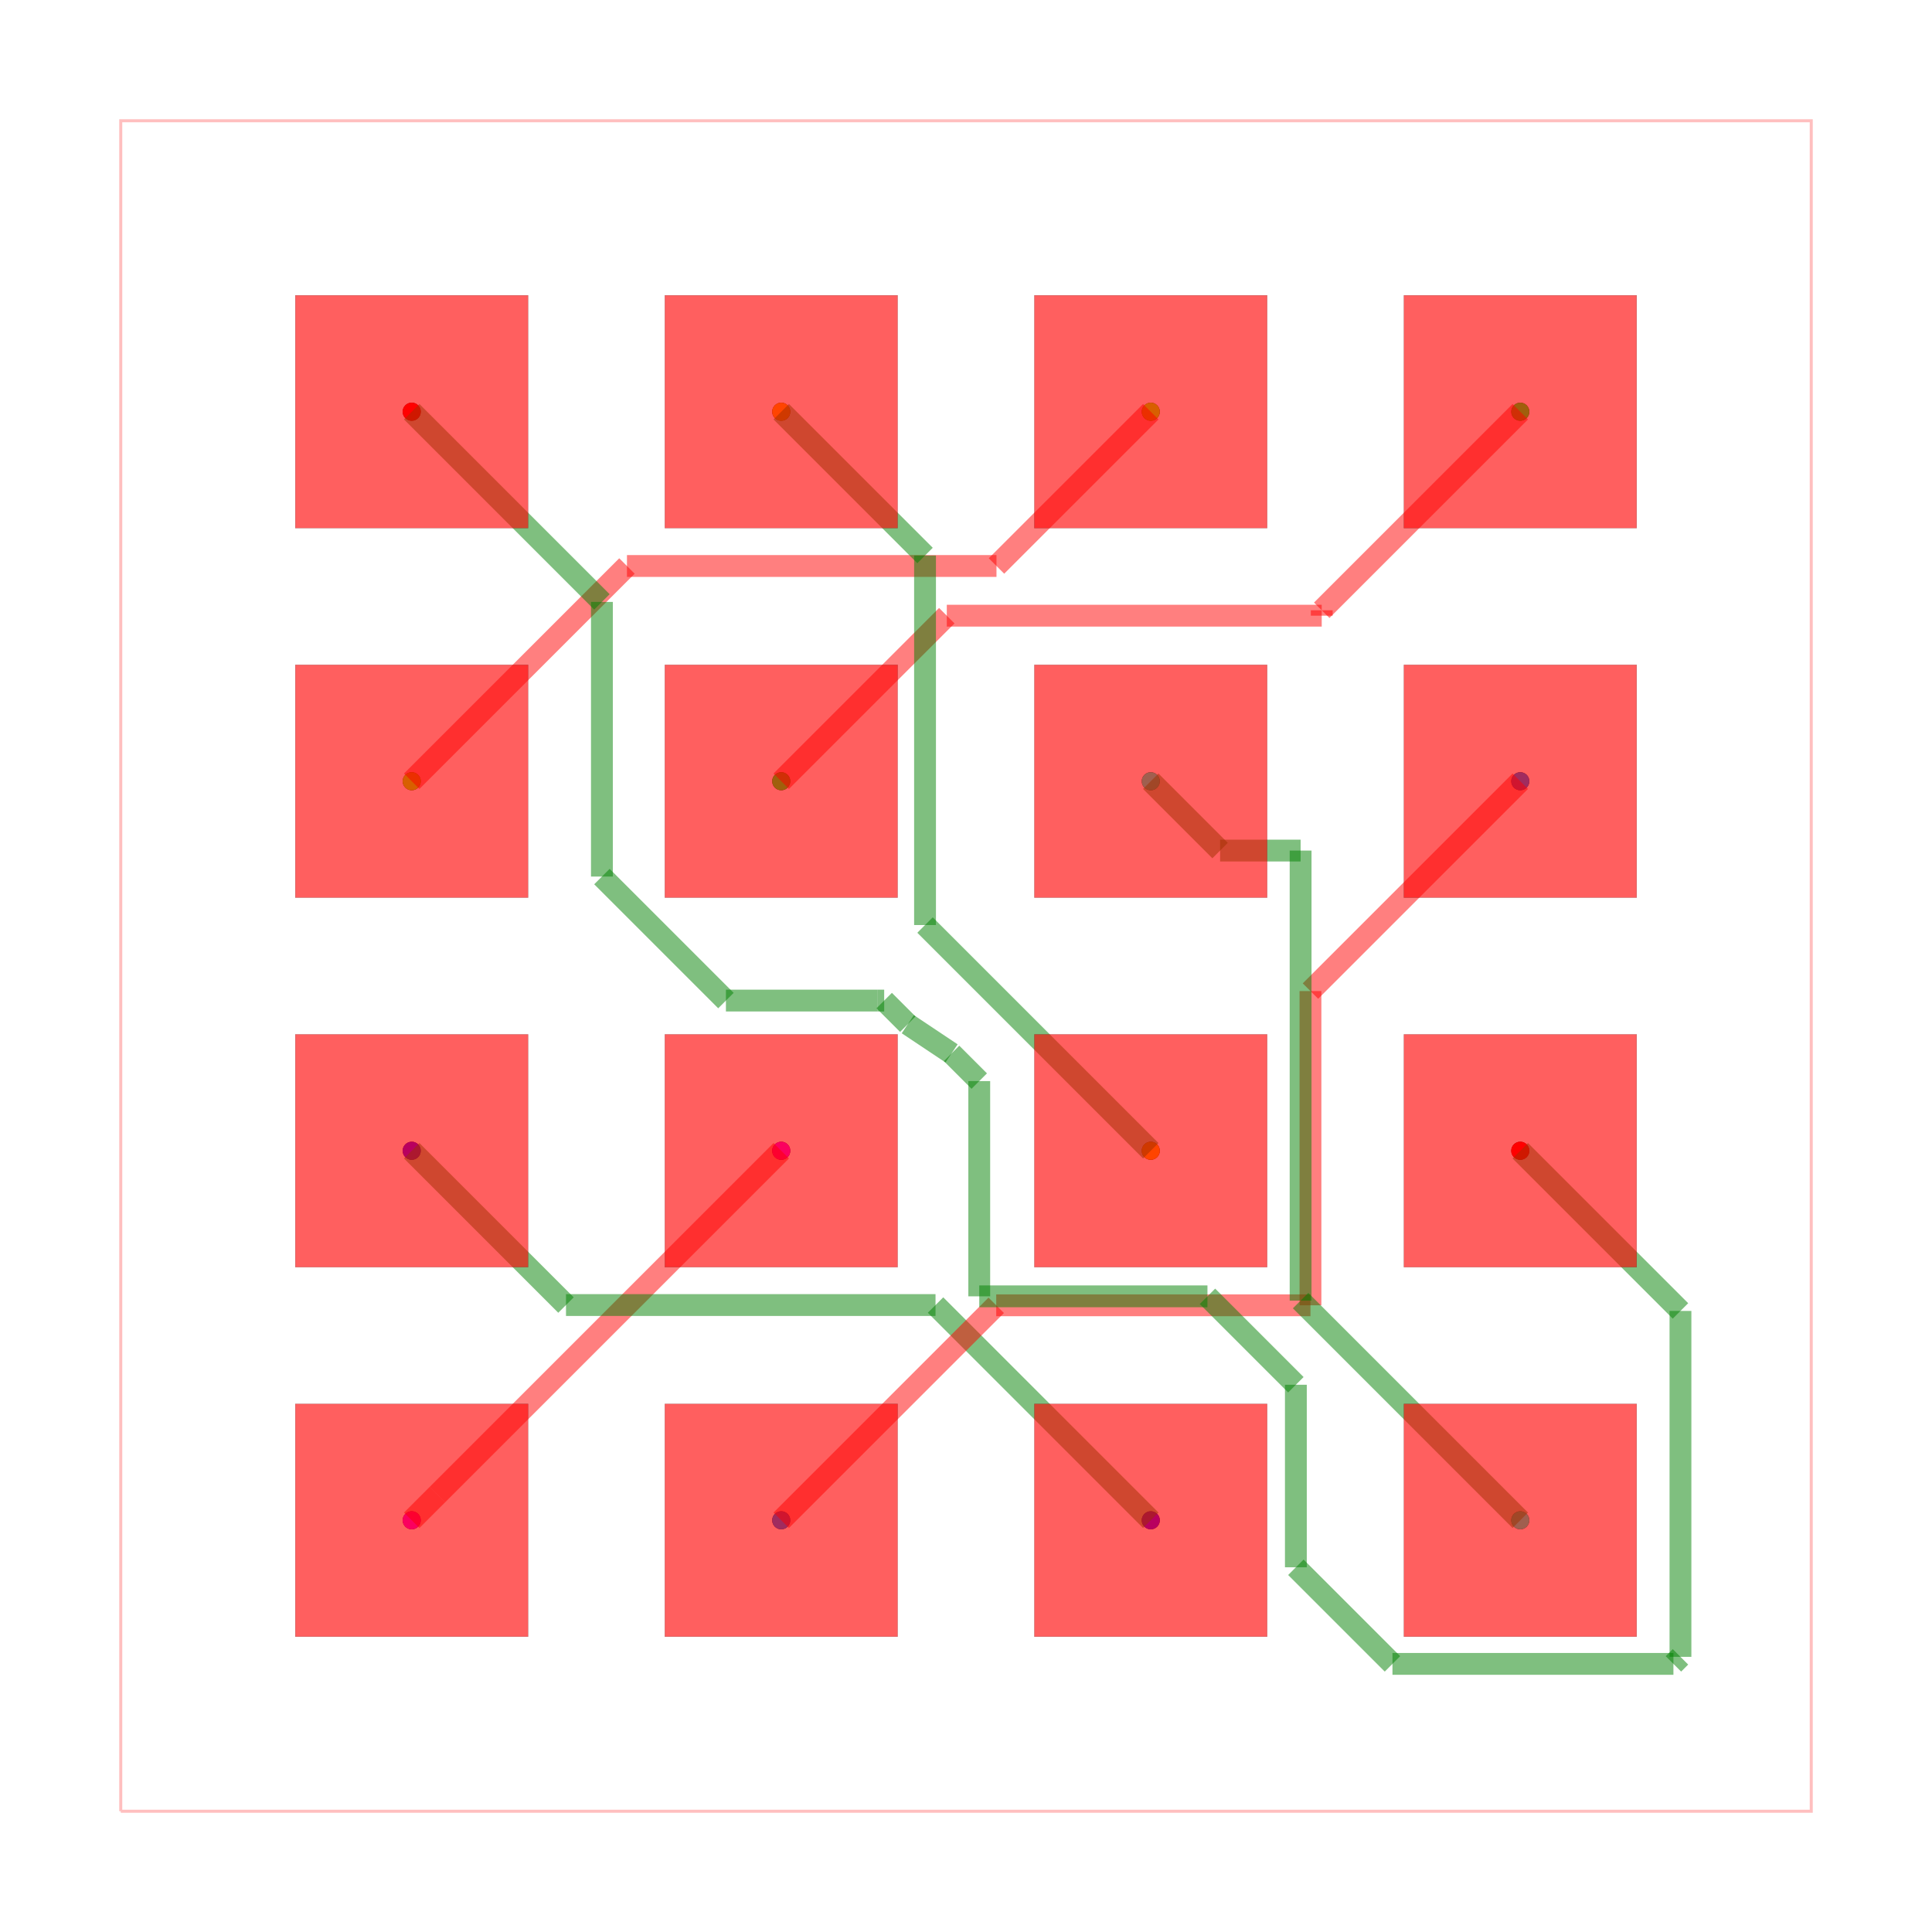
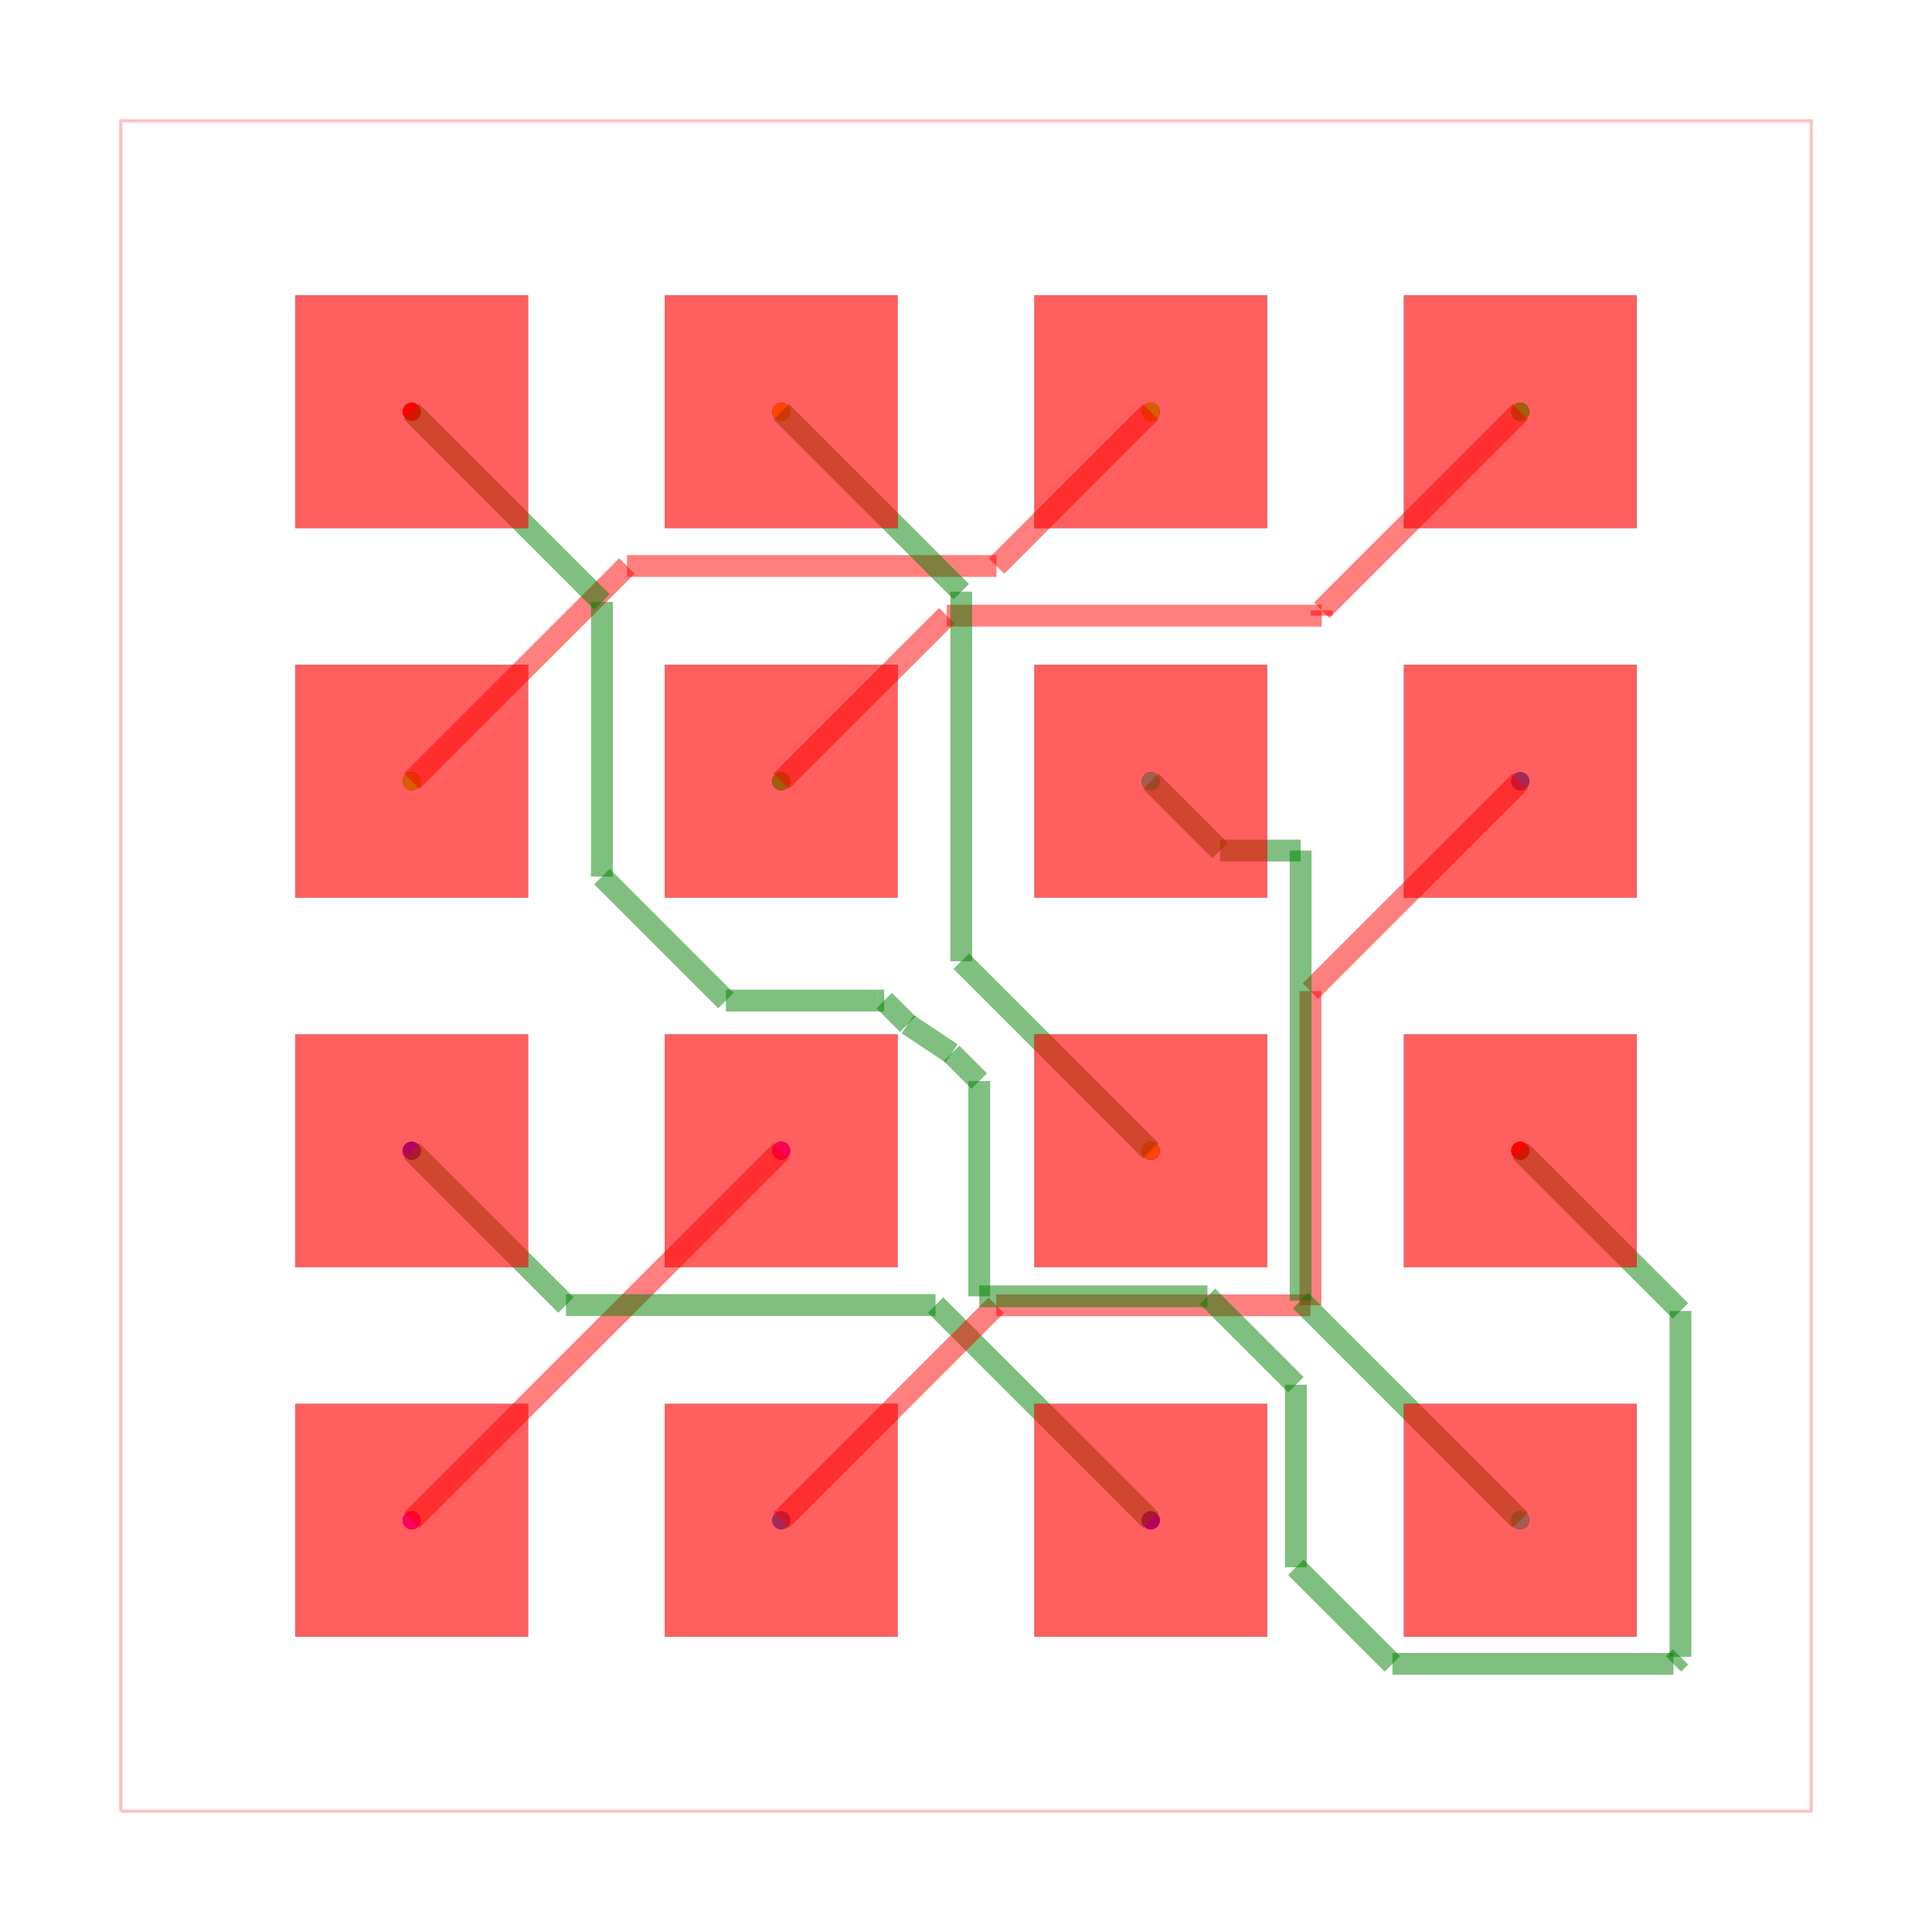
<svg xmlns="http://www.w3.org/2000/svg" width="640" height="640" viewBox="0 0 640 640">
  <rect width="100%" height="100%" fill="white" />
  <g>
    <circle data-type="point" data-label="source_net_0 pcb_port_0" data-x="-3.81" data-y="3.81" cx="136.386" cy="136.386" r="3" fill="black" />
  </g>
  <g>
    <circle data-type="point" data-label="source_net_0 pcb_port_11" data-x="3.81" data-y="-1.27" cx="503.614" cy="381.205" r="3" fill="black" />
  </g>
  <g>
    <circle data-type="point" data-label="source_net_1 pcb_port_1" data-x="-1.27" data-y="3.81" cx="258.795" cy="136.386" r="3" fill="black" />
  </g>
  <g>
    <circle data-type="point" data-label="source_net_1 pcb_port_10" data-x="1.27" data-y="-1.27" cx="381.205" cy="381.205" r="3" fill="black" />
  </g>
  <g>
    <circle data-type="point" data-label="source_net_2 pcb_port_2" data-x="1.27" data-y="3.81" cx="381.205" cy="136.386" r="3" fill="black" />
  </g>
  <g>
    <circle data-type="point" data-label="source_net_2 pcb_port_4" data-x="-3.81" data-y="1.27" cx="136.386" cy="258.795" r="3" fill="black" />
  </g>
  <g>
    <circle data-type="point" data-label="source_net_3 pcb_port_3" data-x="3.81" data-y="3.81" cx="503.614" cy="136.386" r="3" fill="black" />
  </g>
  <g>
    <circle data-type="point" data-label="source_net_3 pcb_port_5" data-x="-1.27" data-y="1.27" cx="258.795" cy="258.795" r="3" fill="black" />
  </g>
  <g>
    <circle data-type="point" data-label="source_net_4 pcb_port_6" data-x="1.27" data-y="1.27" cx="381.205" cy="258.795" r="3" fill="black" />
  </g>
  <g>
    <circle data-type="point" data-label="source_net_4 pcb_port_15" data-x="3.81" data-y="-3.81" cx="503.614" cy="503.614" r="3" fill="black" />
  </g>
  <g>
    <circle data-type="point" data-label="source_net_5 pcb_port_7" data-x="3.81" data-y="1.27" cx="503.614" cy="258.795" r="3" fill="black" />
  </g>
  <g>
    <circle data-type="point" data-label="source_net_5 pcb_port_13" data-x="-1.27" data-y="-3.81" cx="258.795" cy="503.614" r="3" fill="black" />
  </g>
  <g>
    <circle data-type="point" data-label="source_net_6 pcb_port_8" data-x="-3.81" data-y="-1.27" cx="136.386" cy="381.205" r="3" fill="black" />
  </g>
  <g>
    <circle data-type="point" data-label="source_net_6 pcb_port_14" data-x="1.27" data-y="-3.81" cx="381.205" cy="503.614" r="3" fill="black" />
  </g>
  <g>
    <circle data-type="point" data-label="source_net_7 pcb_port_9" data-x="-1.27" data-y="-1.27" cx="258.795" cy="381.205" r="3" fill="black" />
  </g>
  <g>
    <circle data-type="point" data-label="source_net_7 pcb_port_12" data-x="-3.81" data-y="-3.81" cx="136.386" cy="503.614" r="3" fill="black" />
  </g>
  <g>
    <circle data-type="point" data-label="source_net_0 (top,inner1,inner2,bottom)" data-x="-3.81" data-y="3.81" cx="136.386" cy="136.386" r="3" fill="hsl(0, 100%, 50%)" />
  </g>
  <g>
    <circle data-type="point" data-label="source_net_0 (top,inner1,inner2,bottom)" data-x="3.81" data-y="-1.27" cx="503.614" cy="381.205" r="3" fill="hsl(0, 100%, 50%)" />
  </g>
  <g>
    <circle data-type="point" data-label="source_net_1 (top,inner1,inner2,bottom)" data-x="-1.27" data-y="3.81" cx="258.795" cy="136.386" r="3" fill="hsl(42.5, 100%, 50%)" />
  </g>
  <g>
    <circle data-type="point" data-label="source_net_1 (top,inner1,inner2,bottom)" data-x="1.27" data-y="-1.27" cx="381.205" cy="381.205" r="3" fill="hsl(42.5, 100%, 50%)" />
  </g>
  <g>
    <circle data-type="point" data-label="source_net_2 (top,inner1,inner2,bottom)" data-x="1.27" data-y="3.81" cx="381.205" cy="136.386" r="3" fill="hsl(85, 100%, 50%)" />
  </g>
  <g>
    <circle data-type="point" data-label="source_net_2 (top,inner1,inner2,bottom)" data-x="-3.81" data-y="1.27" cx="136.386" cy="258.795" r="3" fill="hsl(85, 100%, 50%)" />
  </g>
  <g>
    <circle data-type="point" data-label="source_net_3 (top,inner1,inner2,bottom)" data-x="3.81" data-y="3.81" cx="503.614" cy="136.386" r="3" fill="hsl(127.5, 100%, 50%)" />
  </g>
  <g>
    <circle data-type="point" data-label="source_net_3 (top,inner1,inner2,bottom)" data-x="-1.27" data-y="1.27" cx="258.795" cy="258.795" r="3" fill="hsl(127.5, 100%, 50%)" />
  </g>
  <g>
    <circle data-type="point" data-label="source_net_4 (top,inner1,inner2,bottom)" data-x="1.27" data-y="1.27" cx="381.205" cy="258.795" r="3" fill="hsl(170, 100%, 50%)" />
  </g>
  <g>
    <circle data-type="point" data-label="source_net_4 (top,inner1,inner2,bottom)" data-x="3.81" data-y="-3.81" cx="503.614" cy="503.614" r="3" fill="hsl(170, 100%, 50%)" />
  </g>
  <g>
    <circle data-type="point" data-label="source_net_5 (top,inner1,inner2,bottom)" data-x="3.81" data-y="1.27" cx="503.614" cy="258.795" r="3" fill="hsl(212.5, 100%, 50%)" />
  </g>
  <g>
    <circle data-type="point" data-label="source_net_5 (top,inner1,inner2,bottom)" data-x="-1.27" data-y="-3.81" cx="258.795" cy="503.614" r="3" fill="hsl(212.5, 100%, 50%)" />
  </g>
  <g>
    <circle data-type="point" data-label="source_net_6 (top,inner1,inner2,bottom)" data-x="-3.81" data-y="-1.27" cx="136.386" cy="381.205" r="3" fill="hsl(255, 100%, 50%)" />
  </g>
  <g>
    <circle data-type="point" data-label="source_net_6 (top,inner1,inner2,bottom)" data-x="1.27" data-y="-3.81" cx="381.205" cy="503.614" r="3" fill="hsl(255, 100%, 50%)" />
  </g>
  <g>
    <circle data-type="point" data-label="source_net_7 (top,inner1,inner2,bottom)" data-x="-1.27" data-y="-1.27" cx="258.795" cy="381.205" r="3" fill="hsl(297.5, 100%, 50%)" />
  </g>
  <g>
    <circle data-type="point" data-label="source_net_7 (top,inner1,inner2,bottom)" data-x="-3.81" data-y="-3.81" cx="136.386" cy="503.614" r="3" fill="hsl(297.5, 100%, 50%)" />
  </g>
  <g>
    <polyline data-points="-5.8100000000000005,-5.8100000000000005 5.8100000000000005,-5.8100000000000005 5.8100000000000005,5.8100000000000005 -5.8100000000000005,5.8100000000000005 -5.8100000000000005,-5.8100000000000005" data-type="line" data-label="" points="40,600 600,600 600,40 40,40 40,600" fill="none" stroke="rgba(255,0,0,0.25)" stroke-width="1px" />
  </g>
  <g>
    <polyline data-points="-3.81,-3.81 -3.81,-3.81" data-type="line" data-label="" points="136.386,503.614 136.386,503.614" fill="none" stroke="rgba(255,0,0,0.5)" stroke-width="7.229" />
  </g>
  <g>
    <polyline data-points="-3.81,-3.81 -3.6332282258262074,-3.6332282258262074" data-type="line" data-label="" points="136.386,503.614 144.905,495.095" fill="none" stroke="rgba(255,0,0,0.5)" stroke-width="7.229" />
  </g>
  <g>
    <polyline data-points="-3.6332282258262074,-3.6332282258262074 -3.6332282258262074,-3.6332282258262074" data-type="line" data-label="" points="144.905,495.095 144.905,495.095" fill="none" stroke="rgba(255,0,0,0.5)" stroke-width="7.229" />
  </g>
  <g>
    <polyline data-points="-3.6332282258262074,-3.6332282258262074 -1.27,-1.27" data-type="line" data-label="" points="144.905,495.095 258.795,381.205" fill="none" stroke="rgba(255,0,0,0.5)" stroke-width="7.229" />
  </g>
  <g>
-     <polyline data-points="1.27,-3.81 -0.20949092144652326,-2.3305090785534768" data-type="line" data-label="" points="381.205,503.614 309.904,432.314" fill="none" stroke="rgba(0,128,0,0.5)" stroke-width="7.229" />
-   </g>
-   <g>
-     <polyline data-points="-0.20949092144652326,-2.3305090785534768 -2.7494909214465233,-2.3305090785534768" data-type="line" data-label="" points="309.904,432.314 187.494,432.314" fill="none" stroke="rgba(0,128,0,0.5)" stroke-width="7.229" />
-   </g>
-   <g>
-     <polyline data-points="-2.7494909214465233,-2.3305090785534768 -2.7494909214465233,-2.3305090785534768" data-type="line" data-label="" points="187.494,432.314 187.494,432.314" fill="none" stroke="rgba(0,128,0,0.5)" stroke-width="7.229" />
-   </g>
-   <g>
-     <polyline data-points="-2.7494909214465233,-2.3305090785534768 -3.81,-1.27" data-type="line" data-label="" points="187.494,432.314 136.386,381.205" fill="none" stroke="rgba(0,128,0,0.5)" stroke-width="7.229" />
+     <polyline data-points="1.27,-3.81 -0.20949092144652282,-2.330509078553477" data-type="line" data-label="" points="381.205,503.614 309.904,432.314" fill="none" stroke="rgba(0,128,0,0.5)" stroke-width="7.229" />
+   </g>
+   <g>
+     <polyline data-points="-0.20949092144652282,-2.330509078553477 -2.749490921446523,-2.330509078553477" data-type="line" data-label="" points="309.904,432.314 187.494,432.314" fill="none" stroke="rgba(0,128,0,0.5)" stroke-width="7.229" />
+   </g>
+   <g>
+     <polyline data-points="-2.749490921446523,-2.330509078553477 -2.749490921446523,-2.330509078553477" data-type="line" data-label="" points="187.494,432.314 187.494,432.314" fill="none" stroke="rgba(0,128,0,0.5)" stroke-width="7.229" />
+   </g>
+   <g>
+     <polyline data-points="-2.749490921446523,-2.330509078553477 -3.81,-1.27" data-type="line" data-label="" points="187.494,432.314 136.386,381.205" fill="none" stroke="rgba(0,128,0,0.5)" stroke-width="7.229" />
  </g>
  <g>
    <polyline data-points="-1.27,-3.81 0.2077411159460394,-2.3322588840539606" data-type="line" data-label="" points="258.795,503.614 330.012,432.398" fill="none" stroke="rgba(255,0,0,0.5)" stroke-width="7.229" />
  </g>
  <g>
    <polyline data-points="0.2077411159460394,-2.3322588840539606 2.3677411159460395,-2.3322588840539606" data-type="line" data-label="" points="330.012,432.398 434.108,432.398" fill="none" stroke="rgba(255,0,0,0.5)" stroke-width="7.229" />
  </g>
  <g>
    <polyline data-points="2.3677411159460395,-2.3322588840539606 2.3677411159460395,-0.1722588840539605" data-type="line" data-label="" points="434.108,432.398 434.108,328.302" fill="none" stroke="rgba(255,0,0,0.5)" stroke-width="7.229" />
  </g>
  <g>
    <polyline data-points="2.3677411159460395,-0.1722588840539605 3.81,1.27" data-type="line" data-label="" points="434.108,328.302 503.614,258.795" fill="none" stroke="rgba(255,0,0,0.5)" stroke-width="7.229" />
  </g>
  <g>
    <polyline data-points="3.81,-3.81 2.3000000000000003,-2.3000000000000003" data-type="line" data-label="" points="503.614,503.614 430.843,430.843" fill="none" stroke="rgba(0,128,0,0.5)" stroke-width="7.229" />
  </g>
  <g>
    <polyline data-points="2.3000000000000003,-2.3000000000000003 2.3000000000000003,0.7934226904431942" data-type="line" data-label="" points="430.843,430.843 430.843,281.763" fill="none" stroke="rgba(0,128,0,0.5)" stroke-width="7.229" />
  </g>
  <g>
    <polyline data-points="2.3000000000000003,0.7934226904431942 1.7465773095568058,0.7934226904431942" data-type="line" data-label="" points="430.843,281.763 404.172,281.763" fill="none" stroke="rgba(0,128,0,0.5)" stroke-width="7.229" />
  </g>
  <g>
    <polyline data-points="1.7465773095568058,0.7934226904431942 1.27,1.27" data-type="line" data-label="" points="404.172,281.763 381.205,258.795" fill="none" stroke="rgba(0,128,0,0.5)" stroke-width="7.229" />
  </g>
  <g>
    <polyline data-points="-1.27,1.27 -0.13200668752115163,2.4079933124788484" data-type="line" data-label="" points="258.795,258.795 313.638,203.952" fill="none" stroke="rgba(255,0,0,0.5)" stroke-width="7.229" />
  </g>
  <g>
    <polyline data-points="-0.13200668752115163,2.4079933124788484 2.4451285390065625,2.4079933124788484" data-type="line" data-label="" points="313.638,203.952 437.838,203.952" fill="none" stroke="rgba(255,0,0,0.5)" stroke-width="7.229" />
  </g>
  <g>
    <polyline data-points="2.4451285390065625,2.4079933124788484 2.4451285390065625,2.4451285390065625" data-type="line" data-label="" points="437.838,203.952 437.838,202.162" fill="none" stroke="rgba(255,0,0,0.5)" stroke-width="7.229" />
  </g>
  <g>
    <polyline data-points="2.4451285390065625,2.4451285390065625 3.81,3.81" data-type="line" data-label="" points="437.838,202.162 503.614,136.386" fill="none" stroke="rgba(255,0,0,0.5)" stroke-width="7.229" />
  </g>
  <g>
    <polyline data-points="-3.81,1.27 -2.3304644413006765,2.7495355586993235" data-type="line" data-label="" points="136.386,258.795 207.688,187.492" fill="none" stroke="rgba(255,0,0,0.5)" stroke-width="7.229" />
  </g>
  <g>
    <polyline data-points="-2.3304644413006765,2.7495355586993235 0.20953555869932344,2.7495355586993235" data-type="line" data-label="" points="207.688,187.492 330.098,187.492" fill="none" stroke="rgba(255,0,0,0.5)" stroke-width="7.229" />
  </g>
  <g>
    <polyline data-points="0.20953555869932344,2.7495355586993235 0.2095355586993235,2.7495355586993235" data-type="line" data-label="" points="330.098,187.492 330.098,187.492" fill="none" stroke="rgba(255,0,0,0.5)" stroke-width="7.229" />
  </g>
  <g>
    <polyline data-points="0.2095355586993235,2.7495355586993235 1.27,3.81" data-type="line" data-label="" points="330.098,187.492 381.205,136.386" fill="none" stroke="rgba(255,0,0,0.5)" stroke-width="7.229" />
  </g>
  <g>
-     <polyline data-points="1.27,-1.27 -0.28158307855606113,0.28158307855606113" data-type="line" data-label="" points="381.205,381.205 306.43,306.43" fill="none" stroke="rgba(0,128,0,0.5)" stroke-width="7.229" />
-   </g>
-   <g>
-     <polyline data-points="-0.28158307855606113,0.28158307855606113 -0.2815830785560612,2.7197432184276624" data-type="line" data-label="" points="306.43,306.43 306.43,188.928" fill="none" stroke="rgba(0,128,0,0.5)" stroke-width="7.229" />
-   </g>
-   <g>
-     <polyline data-points="-0.2815830785560612,2.7197432184276624 -0.2815830785560612,2.821583078556061" data-type="line" data-label="" points="306.43,188.928 306.43,184.02" fill="none" stroke="rgba(0,128,0,0.5)" stroke-width="7.229" />
-   </g>
-   <g>
-     <polyline data-points="-0.2815830785560612,2.821583078556061 -1.27,3.81" data-type="line" data-label="" points="306.43,184.02 258.795,136.386" fill="none" stroke="rgba(0,128,0,0.5)" stroke-width="7.229" />
+     <polyline data-points="1.27,-1.27 -0.03275470909913025,0.03275470909913025" data-type="line" data-label="" points="381.205,381.205 318.421,318.421" fill="none" stroke="rgba(0,128,0,0.5)" stroke-width="7.229" />
+   </g>
+   <g>
+     <polyline data-points="-0.03275470909913025,0.03275470909913025 -0.03275470909913028,2.5727547090991303" data-type="line" data-label="" points="318.421,318.421 318.421,196.012" fill="none" stroke="rgba(0,128,0,0.5)" stroke-width="7.229" />
+   </g>
+   <g>
+     <polyline data-points="-0.03275470909913028,2.5727547090991303 -0.03275470909913028,2.5727547090991303" data-type="line" data-label="" points="318.421,196.012 318.421,196.012" fill="none" stroke="rgba(0,128,0,0.5)" stroke-width="7.229" />
+   </g>
+   <g>
+     <polyline data-points="-0.03275470909913028,2.5727547090991303 -1.27,3.81" data-type="line" data-label="" points="318.421,196.012 258.795,136.386" fill="none" stroke="rgba(0,128,0,0.5)" stroke-width="7.229" />
  </g>
  <g>
    <polyline data-points="3.81,-1.27 4.9109971855579975,-2.3709971855579974" data-type="line" data-label="" points="503.614,381.205 556.675,434.265" fill="none" stroke="rgba(0,128,0,0.5)" stroke-width="7.229" />
  </g>
  <g>
    <polyline data-points="4.9109971855579975,-2.3709971855579974 4.9109971855579975,-4.748664997568566" data-type="line" data-label="" points="556.675,434.265 556.675,548.851" fill="none" stroke="rgba(0,128,0,0.5)" stroke-width="7.229" />
  </g>
  <g>
    <polyline data-points="4.9109971855579975,-4.748664997568566 4.862619794205285,-4.7970423889212785" data-type="line" data-label="" points="556.675,548.851 554.343,551.183" fill="none" stroke="rgba(0,128,0,0.5)" stroke-width="7.229" />
  </g>
  <g>
    <polyline data-points="4.862619794205285,-4.7970423889212785 2.931397987210776,-4.7970423889212785" data-type="line" data-label="" points="554.343,551.183 461.272,551.183" fill="none" stroke="rgba(0,128,0,0.5)" stroke-width="7.229" />
  </g>
  <g>
    <polyline data-points="2.931397987210776,-4.7970423889212785 2.2674343663235814,-4.133078768034084" data-type="line" data-label="" points="461.272,551.183 429.274,519.185" fill="none" stroke="rgba(0,128,0,0.5)" stroke-width="7.229" />
  </g>
  <g>
    <polyline data-points="2.2674343663235814,-4.133078768034084 2.2674343663235814,-2.878416737902196" data-type="line" data-label="" points="429.274,519.185 429.274,458.719" fill="none" stroke="rgba(0,128,0,0.5)" stroke-width="7.229" />
  </g>
  <g>
    <polyline data-points="2.2674343663235814,-2.878416737902196 1.659645588879623,-2.2706279604582376" data-type="line" data-label="" points="429.274,458.719 399.983,429.428" fill="none" stroke="rgba(0,128,0,0.5)" stroke-width="7.229" />
  </g>
  <g>
    <polyline data-points="1.659645588879623,-2.2706279604582376 0.09105712676638725,-2.2706279604582376" data-type="line" data-label="" points="399.983,429.428 324.388,429.428" fill="none" stroke="rgba(0,128,0,0.5)" stroke-width="7.229" />
  </g>
  <g>
    <polyline data-points="0.09105712676638725,-2.2706279604582376 0.09105712676638725,-0.7910571267663873" data-type="line" data-label="" points="324.388,429.428 324.388,358.123" fill="none" stroke="rgba(0,128,0,0.5)" stroke-width="7.229" />
  </g>
  <g>
    <polyline data-points="0.09105712676638725,-0.7910571267663873 -0.09918560077092764,-0.6008143992290724" data-type="line" data-label="" points="324.388,358.123 315.22,348.955" fill="none" stroke="rgba(0,128,0,0.5)" stroke-width="7.229" />
  </g>
  <g>
    <polyline data-points="-0.09918560077092764,-0.6008143992290724 -0.4000000000000001,-0.4" data-type="line" data-label="" points="315.22,348.955 300.723,339.277" fill="none" stroke="rgba(0,128,0,0.5)" stroke-width="7.229" />
  </g>
  <g>
    <polyline data-points="-0.4000000000000001,-0.4 -0.4000000000000001,-0.4" data-type="line" data-label="" points="300.723,339.277 300.723,339.277" fill="none" stroke="rgba(0,128,0,0.5)" stroke-width="7.229" />
  </g>
  <g>
    <polyline data-points="-0.4000000000000001,-0.4 -0.5623969049544967,-0.23760309504550342" data-type="line" data-label="" points="300.723,339.277 292.897,331.451" fill="none" stroke="rgba(0,128,0,0.5)" stroke-width="7.229" />
  </g>
  <g>
    <polyline data-points="-0.5623969049544967,-0.23760309504550342 -0.6082022253253022,-0.23760309504550342" data-type="line" data-label="" points="292.897,331.451 290.689,331.451" fill="none" stroke="rgba(0,128,0,0.5)" stroke-width="7.229" />
  </g>
  <g>
    <polyline data-points="-0.6082022253253022,-0.23760309504550342 -1.6502127196318725,-0.23760309504550342" data-type="line" data-label="" points="290.689,331.451 240.472,331.451" fill="none" stroke="rgba(0,128,0,0.5)" stroke-width="7.229" />
  </g>
  <g>
    <polyline data-points="-1.6502127196318725,-0.23760309504550342 -2.502621305746401,0.614805491069025" data-type="line" data-label="" points="240.472,331.451 199.392,290.371" fill="none" stroke="rgba(0,128,0,0.5)" stroke-width="7.229" />
  </g>
  <g>
    <polyline data-points="-2.502621305746401,0.614805491069025 -2.502621305746401,2.502621305746401" data-type="line" data-label="" points="199.392,290.371 199.392,199.392" fill="none" stroke="rgba(0,128,0,0.5)" stroke-width="7.229" />
  </g>
  <g>
    <polyline data-points="-2.502621305746401,2.502621305746401 -3.81,3.81" data-type="line" data-label="" points="199.392,199.392 136.386,136.386" fill="none" stroke="rgba(0,128,0,0.5)" stroke-width="7.229" />
  </g>
  <g>
    <rect data-type="rect" data-label="top, inner1, inner2, bottom" data-x="-3.81" data-y="3.81" x="97.831" y="97.831" width="77.108" height="77.108" fill="rgba(255,0,0,0.25)" stroke="black" stroke-width="0.021" />
  </g>
  <g>
    <rect data-type="rect" data-label="top, inner1, inner2, bottom" data-x="-1.27" data-y="3.81" x="220.241" y="97.831" width="77.108" height="77.108" fill="rgba(255,0,0,0.25)" stroke="black" stroke-width="0.021" />
  </g>
  <g>
    <rect data-type="rect" data-label="top, inner1, inner2, bottom" data-x="1.27" data-y="3.81" x="342.651" y="97.831" width="77.108" height="77.108" fill="rgba(255,0,0,0.25)" stroke="black" stroke-width="0.021" />
  </g>
  <g>
    <rect data-type="rect" data-label="top, inner1, inner2, bottom" data-x="3.81" data-y="3.81" x="465.06" y="97.831" width="77.108" height="77.108" fill="rgba(255,0,0,0.25)" stroke="black" stroke-width="0.021" />
  </g>
  <g>
    <rect data-type="rect" data-label="top, inner1, inner2, bottom" data-x="-3.81" data-y="1.27" x="97.831" y="220.241" width="77.108" height="77.108" fill="rgba(255,0,0,0.25)" stroke="black" stroke-width="0.021" />
  </g>
  <g>
    <rect data-type="rect" data-label="top, inner1, inner2, bottom" data-x="-1.27" data-y="1.27" x="220.241" y="220.241" width="77.108" height="77.108" fill="rgba(255,0,0,0.25)" stroke="black" stroke-width="0.021" />
  </g>
  <g>
    <rect data-type="rect" data-label="top, inner1, inner2, bottom" data-x="1.27" data-y="1.27" x="342.651" y="220.241" width="77.108" height="77.108" fill="rgba(255,0,0,0.25)" stroke="black" stroke-width="0.021" />
  </g>
  <g>
    <rect data-type="rect" data-label="top, inner1, inner2, bottom" data-x="3.81" data-y="1.27" x="465.06" y="220.241" width="77.108" height="77.108" fill="rgba(255,0,0,0.25)" stroke="black" stroke-width="0.021" />
  </g>
  <g>
    <rect data-type="rect" data-label="top, inner1, inner2, bottom" data-x="-3.81" data-y="-1.27" x="97.831" y="342.651" width="77.108" height="77.108" fill="rgba(255,0,0,0.25)" stroke="black" stroke-width="0.021" />
  </g>
  <g>
    <rect data-type="rect" data-label="top, inner1, inner2, bottom" data-x="-1.27" data-y="-1.27" x="220.241" y="342.651" width="77.108" height="77.108" fill="rgba(255,0,0,0.25)" stroke="black" stroke-width="0.021" />
  </g>
  <g>
    <rect data-type="rect" data-label="top, inner1, inner2, bottom" data-x="1.27" data-y="-1.27" x="342.651" y="342.651" width="77.108" height="77.108" fill="rgba(255,0,0,0.25)" stroke="black" stroke-width="0.021" />
  </g>
  <g>
    <rect data-type="rect" data-label="top, inner1, inner2, bottom" data-x="3.81" data-y="-1.27" x="465.06" y="342.651" width="77.108" height="77.108" fill="rgba(255,0,0,0.25)" stroke="black" stroke-width="0.021" />
  </g>
  <g>
    <rect data-type="rect" data-label="top, inner1, inner2, bottom" data-x="-3.81" data-y="-3.81" x="97.831" y="465.06" width="77.108" height="77.108" fill="rgba(255,0,0,0.25)" stroke="black" stroke-width="0.021" />
  </g>
  <g>
    <rect data-type="rect" data-label="top, inner1, inner2, bottom" data-x="-1.27" data-y="-3.81" x="220.241" y="465.06" width="77.108" height="77.108" fill="rgba(255,0,0,0.25)" stroke="black" stroke-width="0.021" />
  </g>
  <g>
    <rect data-type="rect" data-label="top, inner1, inner2, bottom" data-x="1.27" data-y="-3.81" x="342.651" y="465.06" width="77.108" height="77.108" fill="rgba(255,0,0,0.25)" stroke="black" stroke-width="0.021" />
  </g>
  <g>
    <rect data-type="rect" data-label="top, inner1, inner2, bottom" data-x="3.81" data-y="-3.81" x="465.06" y="465.06" width="77.108" height="77.108" fill="rgba(255,0,0,0.25)" stroke="black" stroke-width="0.021" />
  </g>
  <g>
    <rect data-type="rect" data-label="" data-x="-3.81" data-y="3.81" x="97.831" y="97.831" width="77.108" height="77.108" fill="rgba(255,0,0,0.5)" stroke="black" stroke-width="0.021" />
  </g>
  <g>
    <rect data-type="rect" data-label="" data-x="-1.27" data-y="3.81" x="220.241" y="97.831" width="77.108" height="77.108" fill="rgba(255,0,0,0.5)" stroke="black" stroke-width="0.021" />
  </g>
  <g>
    <rect data-type="rect" data-label="" data-x="1.27" data-y="3.81" x="342.651" y="97.831" width="77.108" height="77.108" fill="rgba(255,0,0,0.5)" stroke="black" stroke-width="0.021" />
  </g>
  <g>
    <rect data-type="rect" data-label="" data-x="3.81" data-y="3.81" x="465.06" y="97.831" width="77.108" height="77.108" fill="rgba(255,0,0,0.5)" stroke="black" stroke-width="0.021" />
  </g>
  <g>
    <rect data-type="rect" data-label="" data-x="-3.81" data-y="1.27" x="97.831" y="220.241" width="77.108" height="77.108" fill="rgba(255,0,0,0.5)" stroke="black" stroke-width="0.021" />
  </g>
  <g>
    <rect data-type="rect" data-label="" data-x="-1.27" data-y="1.27" x="220.241" y="220.241" width="77.108" height="77.108" fill="rgba(255,0,0,0.5)" stroke="black" stroke-width="0.021" />
  </g>
  <g>
    <rect data-type="rect" data-label="" data-x="1.27" data-y="1.27" x="342.651" y="220.241" width="77.108" height="77.108" fill="rgba(255,0,0,0.5)" stroke="black" stroke-width="0.021" />
  </g>
  <g>
    <rect data-type="rect" data-label="" data-x="3.81" data-y="1.27" x="465.06" y="220.241" width="77.108" height="77.108" fill="rgba(255,0,0,0.5)" stroke="black" stroke-width="0.021" />
  </g>
  <g>
    <rect data-type="rect" data-label="" data-x="-3.81" data-y="-1.27" x="97.831" y="342.651" width="77.108" height="77.108" fill="rgba(255,0,0,0.5)" stroke="black" stroke-width="0.021" />
  </g>
  <g>
    <rect data-type="rect" data-label="" data-x="-1.27" data-y="-1.27" x="220.241" y="342.651" width="77.108" height="77.108" fill="rgba(255,0,0,0.5)" stroke="black" stroke-width="0.021" />
  </g>
  <g>
    <rect data-type="rect" data-label="" data-x="1.27" data-y="-1.27" x="342.651" y="342.651" width="77.108" height="77.108" fill="rgba(255,0,0,0.5)" stroke="black" stroke-width="0.021" />
  </g>
  <g>
    <rect data-type="rect" data-label="" data-x="3.81" data-y="-1.27" x="465.06" y="342.651" width="77.108" height="77.108" fill="rgba(255,0,0,0.5)" stroke="black" stroke-width="0.021" />
  </g>
  <g>
    <rect data-type="rect" data-label="" data-x="-3.81" data-y="-3.81" x="97.831" y="465.06" width="77.108" height="77.108" fill="rgba(255,0,0,0.5)" stroke="black" stroke-width="0.021" />
  </g>
  <g>
    <rect data-type="rect" data-label="" data-x="-1.27" data-y="-3.81" x="220.241" y="465.06" width="77.108" height="77.108" fill="rgba(255,0,0,0.5)" stroke="black" stroke-width="0.021" />
  </g>
  <g>
    <rect data-type="rect" data-label="" data-x="1.27" data-y="-3.81" x="342.651" y="465.06" width="77.108" height="77.108" fill="rgba(255,0,0,0.5)" stroke="black" stroke-width="0.021" />
  </g>
  <g>
    <rect data-type="rect" data-label="" data-x="3.81" data-y="-3.81" x="465.06" y="465.06" width="77.108" height="77.108" fill="rgba(255,0,0,0.5)" stroke="black" stroke-width="0.021" />
  </g>
  <g id="crosshair" style="display: none">
    <line id="crosshair-h" y1="0" y2="640" stroke="#666" stroke-width="0.5" />
    <line id="crosshair-v" x1="0" x2="640" stroke="#666" stroke-width="0.5" />
    <text id="coordinates" font-family="monospace" font-size="12" fill="#666" />
  </g>
</svg>
